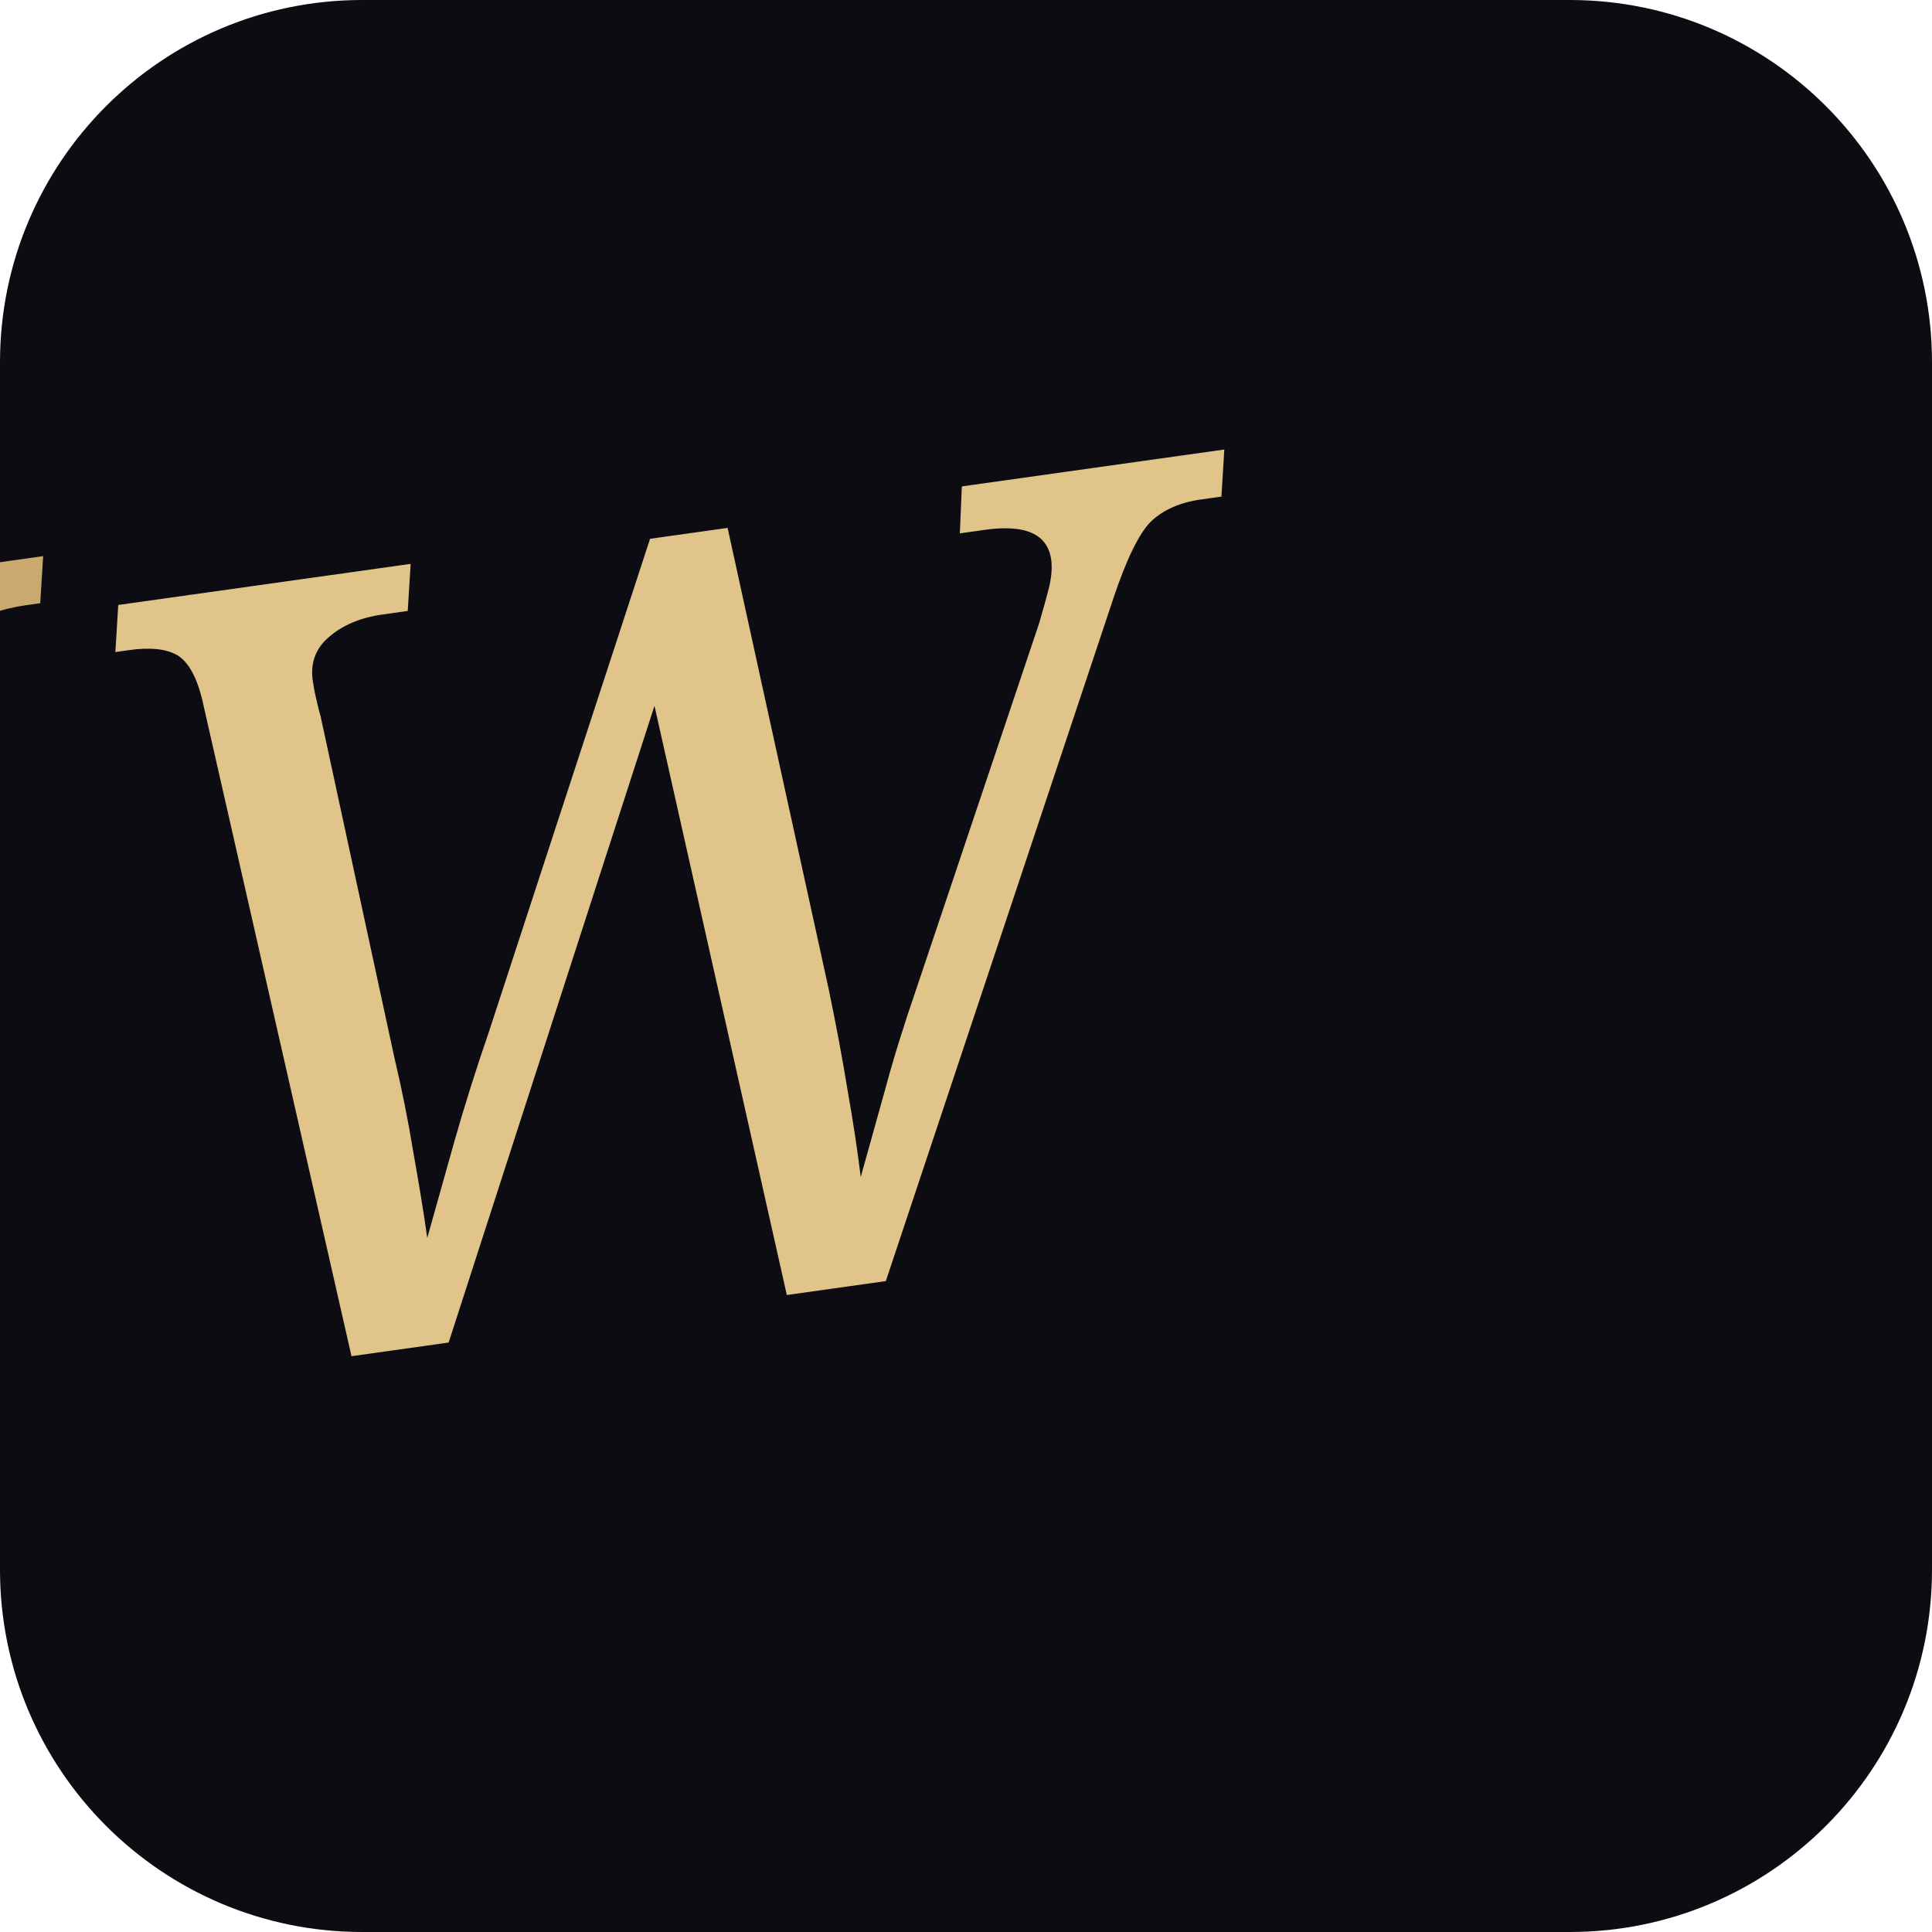
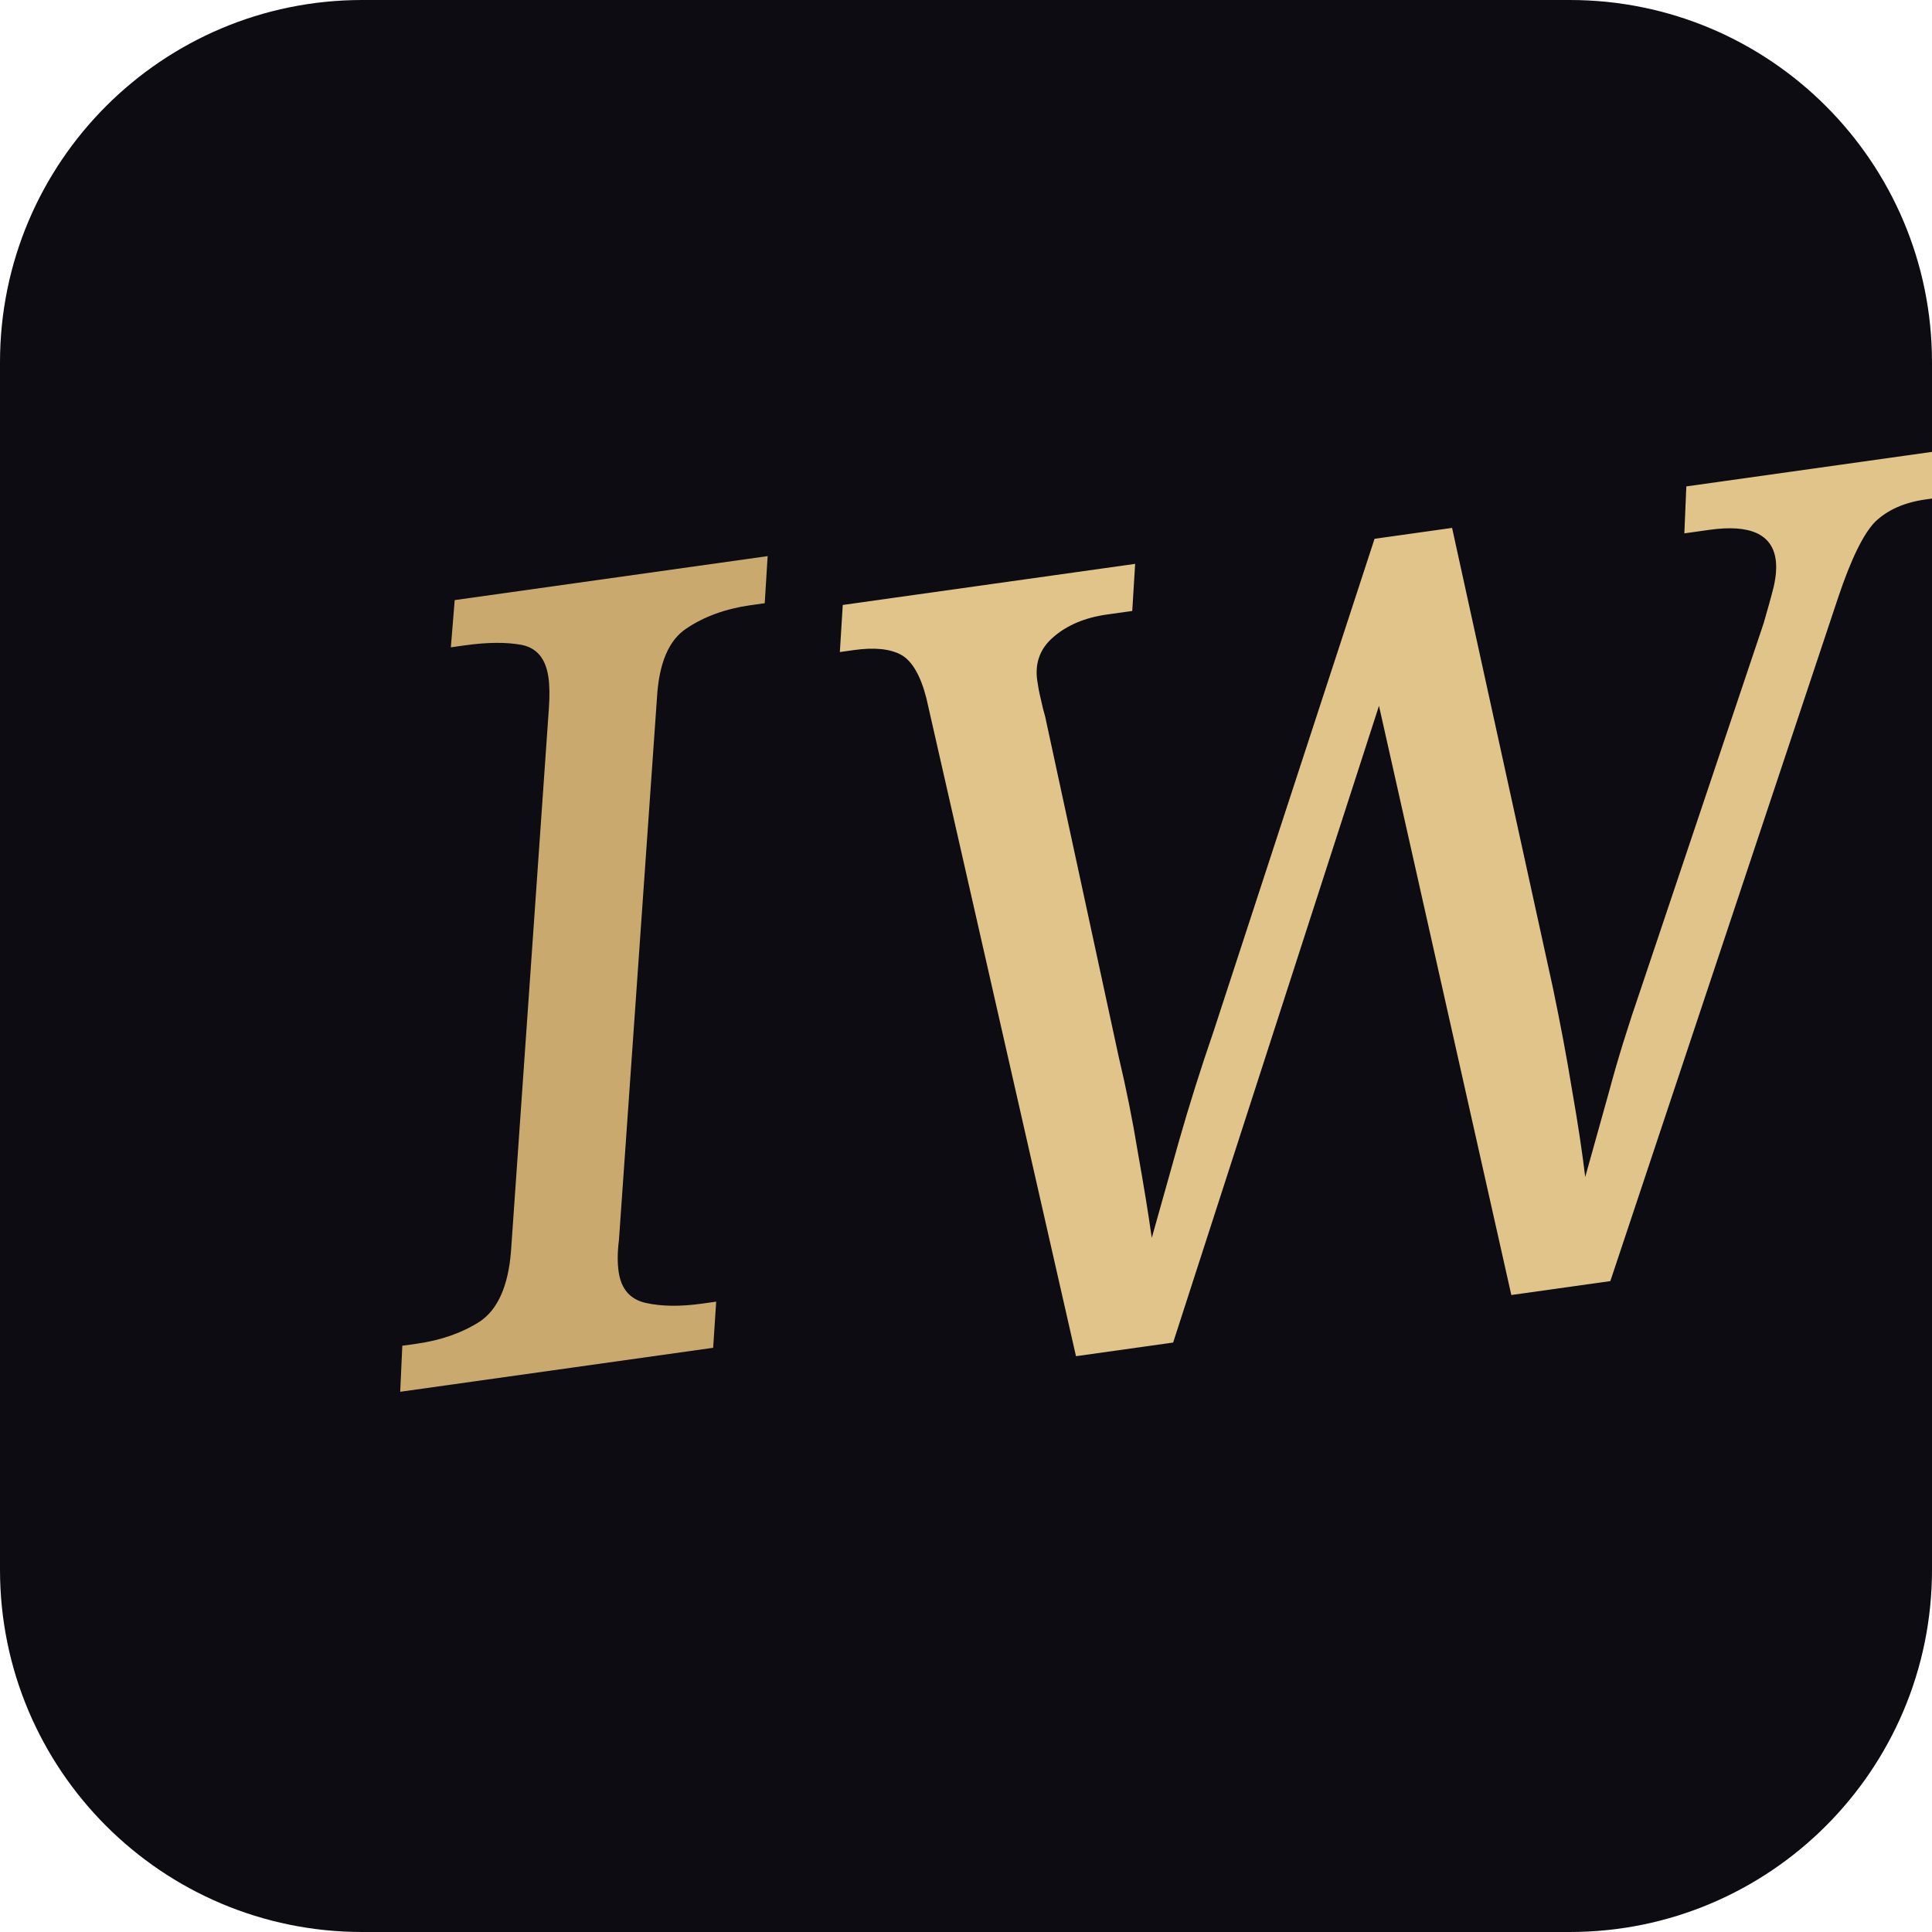
<svg xmlns="http://www.w3.org/2000/svg" viewBox="0 0 32 32">
  <rect width="32" height="32" rx="6" fill="#0c0c12" />
-   <text x="-5" y="23" font-family="Georgia, serif" font-size="18" font-style="italic" font-weight="400" fill="#c9a96e" transform="rotate(-8, -5, 23)">I</text>
-   <text x="2" y="23" font-family="Georgia, serif" font-size="18" font-style="italic" font-weight="400" fill="#e0c48a" transform="rotate(-8, 2, 23)">W</text>
+   <text x="7" y="23" font-family="Georgia, serif" font-size="18" font-style="italic" font-weight="400" fill="#c9a96e" transform="rotate(-8, 7, 23)">I</text>
+   <text x="14" y="23" font-family="Georgia, serif" font-size="18" font-style="italic" font-weight="400" fill="#e0c48a" transform="rotate(-8, 14, 23)">W</text>
</svg>
